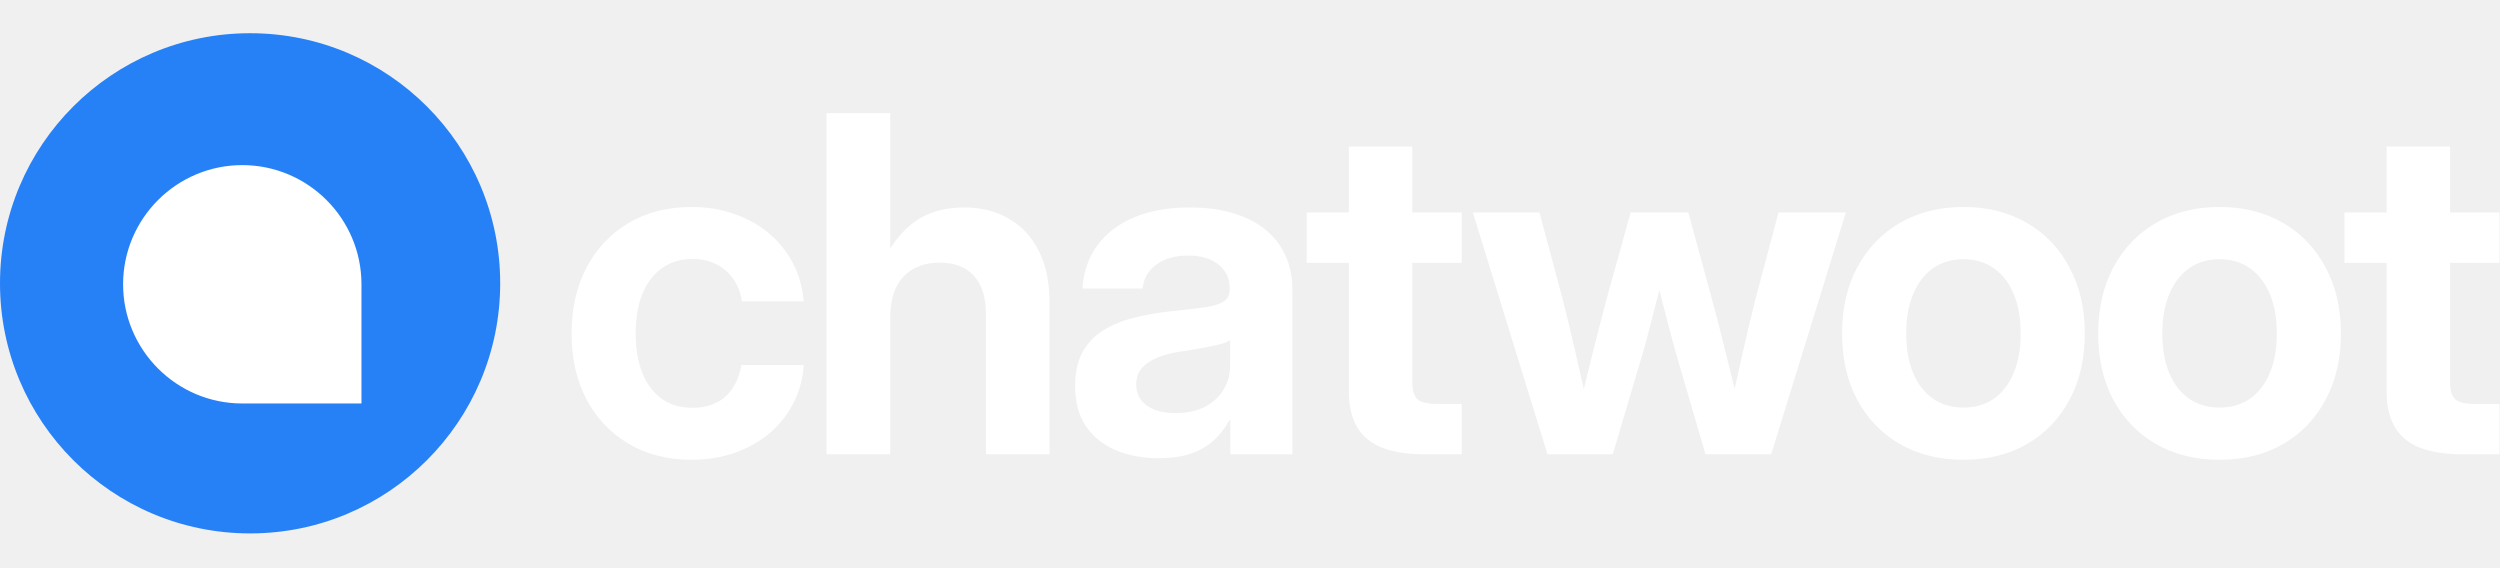
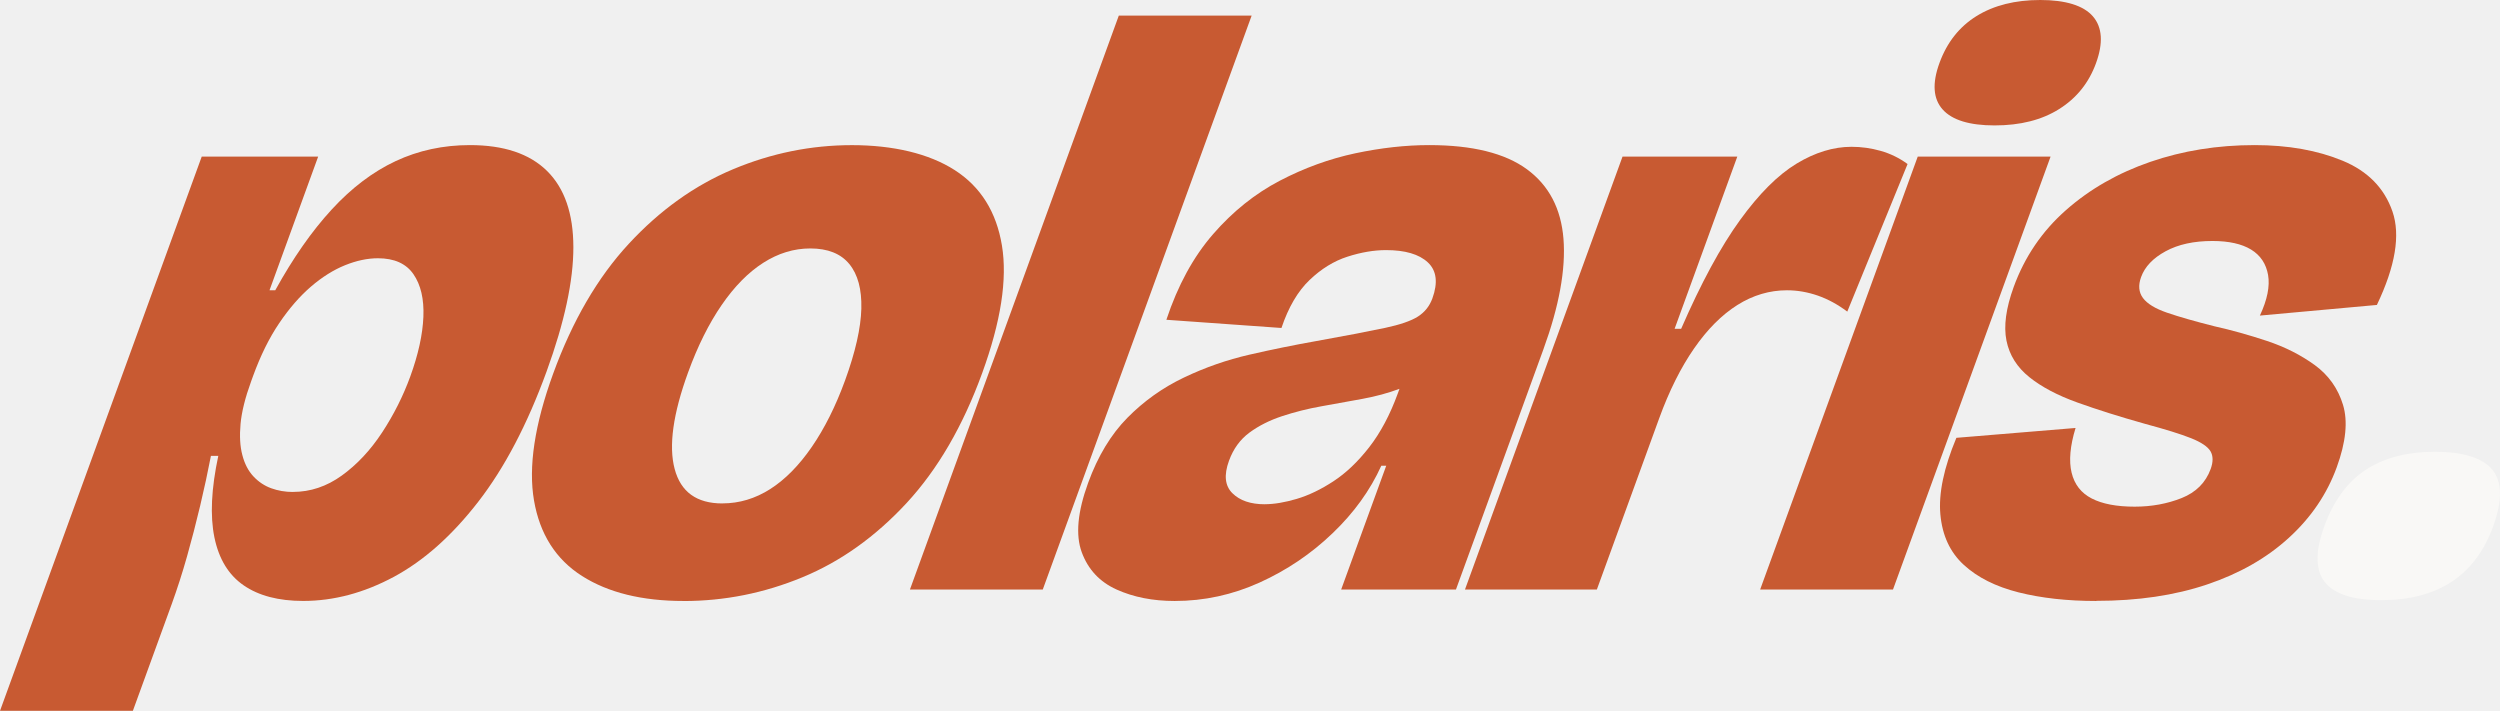
- <svg xmlns="http://www.w3.org/2000/svg" width="2559" height="581" viewBox="0 0 2559 581" fill="none">
-   <path d="M256 546C397.385 546 512 431.385 512 290C512 148.615 397.385 34 256 34C114.615 34 0 148.615 0 290C0 431.385 114.615 546 256 546Z" fill="#2781F6" />
-   <path d="M367 410H247.99C182.388 410 129 356.608 129 290.989C129 225.392 182.388 172 247.992 172C313.612 172 367 225.392 367 290.989V410Z" fill="white" stroke="white" stroke-width="6" />
-   <path d="M707.875 470.625C683.5 470.625 662.016 465.156 643.422 454.219C624.984 443.281 610.609 428.125 600.297 408.75C590.141 389.375 585.062 366.953 585.062 341.484C585.062 316.016 590.141 293.516 600.297 273.984C610.609 254.453 624.984 239.219 643.422 228.281C662.016 217.344 683.5 211.875 707.875 211.875C723.812 211.875 738.5 214.297 751.938 219.141C765.531 223.828 777.328 230.469 787.328 239.062C797.484 247.656 805.609 257.812 811.703 269.531C817.797 281.25 821.469 294.219 822.719 308.438H759.438C758.5 301.875 756.625 296.016 753.812 290.859C751.156 285.547 747.641 281.016 743.266 277.266C739.047 273.359 734.047 270.391 728.266 268.359C722.641 266.172 716.156 265.078 708.812 265.078C696.781 265.078 686.391 268.203 677.641 274.453C668.891 280.703 662.172 289.531 657.484 300.938C652.953 312.344 650.688 325.859 650.688 341.484C650.688 356.953 652.953 370.391 657.484 381.797C662.172 393.203 668.812 402.031 677.406 408.281C686.156 414.375 696.625 417.422 708.812 417.422C716.156 417.422 722.641 416.406 728.266 414.375C733.891 412.344 738.734 409.453 742.797 405.703C747.016 401.797 750.453 397.188 753.109 391.875C755.766 386.406 757.719 380.312 758.969 373.594H822.719C821.781 387.656 818.266 400.625 812.172 412.5C806.234 424.219 798.188 434.453 788.031 443.203C777.875 451.797 766 458.516 752.406 463.359C738.812 468.203 723.969 470.625 707.875 470.625ZM911.209 326.484V465H846.053V115.781H911.209V281.25H898.319C906.288 259.375 917.459 242.422 931.834 230.391C946.366 218.359 964.725 212.344 986.913 212.344C1004.41 212.344 1019.65 216.172 1032.62 223.828C1045.74 231.328 1055.98 242.344 1063.32 256.875C1070.66 271.406 1074.33 289.141 1074.33 310.078V465H1009.18V321.562C1009.18 304.219 1005.04 291.094 996.756 282.188C988.631 273.281 977.069 268.828 962.069 268.828C952.069 268.828 943.241 270.859 935.584 274.922C927.928 278.984 921.913 285.234 917.538 293.672C913.319 302.109 911.209 313.047 911.209 326.484ZM1185.79 468.984C1169.39 468.984 1154.78 466.25 1141.97 460.781C1129.15 455.312 1119 447.109 1111.5 436.172C1104.15 425.234 1100.48 411.562 1100.48 395.156C1100.48 381.094 1103.06 369.453 1108.22 360.234C1113.53 350.859 1120.64 343.438 1129.54 337.969C1138.61 332.344 1149 328.125 1160.72 325.312C1172.43 322.344 1184.62 320.156 1197.28 318.75C1212.59 317.188 1224.7 315.781 1233.61 314.531C1242.51 313.125 1248.92 311.094 1252.83 308.438C1256.73 305.781 1258.68 301.719 1258.68 296.25V294.609C1258.68 288.047 1256.97 282.344 1253.53 277.5C1250.09 272.5 1245.25 268.594 1239 265.781C1232.75 262.969 1225.17 261.562 1216.26 261.562C1207.36 261.562 1199.47 262.969 1192.59 265.781C1185.87 268.594 1180.48 272.578 1176.42 277.734C1172.51 282.734 1170.25 288.594 1169.62 295.312H1107.98C1109.08 278.438 1114.08 263.828 1122.98 251.484C1132.04 239.141 1144.54 229.531 1160.48 222.656C1176.58 215.781 1195.72 212.344 1217.9 212.344C1234.47 212.344 1249.23 214.297 1262.2 218.203C1275.33 222.109 1286.34 227.734 1295.25 235.078C1304.31 242.422 1311.18 251.328 1315.87 261.797C1320.56 272.109 1322.9 283.75 1322.9 296.719V465H1259.39V430.078H1258.45C1254.23 437.891 1248.92 444.766 1242.51 450.703C1236.26 456.484 1228.45 461.016 1219.08 464.297C1209.86 467.422 1198.76 468.984 1185.79 468.984ZM1203.14 422.812C1214.86 422.812 1224.86 420.703 1233.14 416.484C1241.58 412.109 1247.98 406.25 1252.36 398.906C1256.89 391.562 1259.15 383.281 1259.15 374.062V348.281C1257.12 349.531 1254.39 350.703 1250.95 351.797C1247.67 352.734 1243.68 353.672 1239 354.609C1234.47 355.547 1229.47 356.484 1224 357.422C1218.68 358.359 1213.14 359.219 1207.36 360C1199.23 361.25 1191.81 363.203 1185.09 365.859C1178.37 368.516 1172.98 372.109 1168.92 376.641C1165.01 381.016 1163.06 386.719 1163.06 393.75C1163.06 399.688 1164.7 404.922 1167.98 409.453C1171.42 413.828 1176.11 417.188 1182.04 419.531C1187.98 421.719 1195.01 422.812 1203.14 422.812ZM1496.24 217.5V269.062H1337.57V217.5H1496.24ZM1380.69 150H1445.61V390.703C1445.61 399.297 1447.33 405.234 1450.77 408.516C1454.21 411.797 1460.69 413.438 1470.22 413.438C1474.13 413.438 1478.66 413.438 1483.82 413.438C1489.13 413.438 1493.27 413.438 1496.24 413.438V465C1492.02 465 1486.32 465 1479.13 465C1472.1 465 1464.99 465 1457.8 465C1431.39 465 1411.94 459.766 1399.44 449.297C1386.94 438.828 1380.69 422.656 1380.69 400.781V150ZM1584.03 465L1507.62 217.5H1575.82L1599.73 307.031C1604.26 324.688 1608.63 342.891 1612.85 361.641C1617.07 380.391 1621.29 398.828 1625.51 416.953H1616.6C1621.13 398.828 1625.67 380.391 1630.2 361.641C1634.88 342.891 1639.57 324.688 1644.26 307.031L1669.1 217.5H1728.17L1752.54 307.031C1757.38 324.688 1762.07 342.891 1766.6 361.641C1771.13 380.391 1775.67 398.828 1780.2 416.953H1771.06C1775.43 398.828 1779.65 380.391 1783.71 361.641C1787.93 342.891 1792.23 324.688 1796.6 307.031L1820.51 217.5H1889.42L1813.01 465H1745.74L1716.45 364.688C1713.63 354.844 1710.9 344.844 1708.24 334.688C1705.59 324.375 1702.93 314.062 1700.28 303.75C1697.78 293.281 1695.12 282.969 1692.31 272.812H1704.96C1702.31 282.969 1699.57 293.281 1696.76 303.75C1694.1 314.062 1691.45 324.375 1688.79 334.688C1686.29 344.844 1683.56 354.844 1680.59 364.688L1650.82 465H1584.03ZM2009.78 470.625C1985.09 470.625 1963.38 465.234 1944.62 454.453C1926.03 443.672 1911.5 428.594 1901.03 409.219C1890.72 389.844 1885.56 367.266 1885.56 341.484C1885.56 315.703 1890.72 293.125 1901.03 273.75C1911.5 254.219 1926.03 239.062 1944.62 228.281C1963.38 217.344 1985.09 211.875 2009.78 211.875C2034.62 211.875 2056.34 217.344 2074.94 228.281C2093.53 239.062 2107.98 254.219 2118.3 273.75C2128.77 293.125 2134 315.703 2134 341.484C2134 367.266 2128.77 389.844 2118.3 409.219C2107.98 428.594 2093.53 443.672 2074.94 454.453C2056.34 465.234 2034.62 470.625 2009.78 470.625ZM2009.78 417.188C2021.66 417.188 2031.97 414.219 2040.72 408.281C2049.47 402.188 2056.27 393.438 2061.11 382.031C2065.95 370.625 2068.38 357.109 2068.38 341.484C2068.38 325.547 2065.95 311.953 2061.11 300.703C2056.27 289.297 2049.47 280.547 2040.72 274.453C2031.97 268.359 2021.66 265.312 2009.78 265.312C1998.06 265.312 1987.75 268.359 1978.84 274.453C1970.09 280.547 1963.3 289.297 1958.45 300.703C1953.61 311.953 1951.19 325.547 1951.19 341.484C1951.19 357.266 1953.61 370.859 1958.45 382.266C1963.3 393.516 1970.09 402.188 1978.84 408.281C1987.75 414.219 1998.06 417.188 2009.78 417.188ZM2271.94 470.625C2247.26 470.625 2225.54 465.234 2206.79 454.453C2188.19 443.672 2173.66 428.594 2163.19 409.219C2152.88 389.844 2147.72 367.266 2147.72 341.484C2147.72 315.703 2152.88 293.125 2163.19 273.75C2173.66 254.219 2188.19 239.062 2206.79 228.281C2225.54 217.344 2247.26 211.875 2271.94 211.875C2296.79 211.875 2318.51 217.344 2337.1 228.281C2355.69 239.062 2370.15 254.219 2380.46 273.75C2390.93 293.125 2396.16 315.703 2396.16 341.484C2396.16 367.266 2390.93 389.844 2380.46 409.219C2370.15 428.594 2355.69 443.672 2337.1 454.453C2318.51 465.234 2296.79 470.625 2271.94 470.625ZM2271.94 417.188C2283.82 417.188 2294.13 414.219 2302.88 408.281C2311.63 402.188 2318.43 393.438 2323.27 382.031C2328.12 370.625 2330.54 357.109 2330.54 341.484C2330.54 325.547 2328.12 311.953 2323.27 300.703C2318.43 289.297 2311.63 280.547 2302.88 274.453C2294.13 268.359 2283.82 265.312 2271.94 265.312C2260.22 265.312 2249.91 268.359 2241.01 274.453C2232.26 280.547 2225.46 289.297 2220.62 300.703C2215.77 311.953 2213.35 325.547 2213.35 341.484C2213.35 357.266 2215.77 370.859 2220.62 382.266C2225.46 393.516 2232.26 402.188 2241.01 408.281C2249.91 414.219 2260.22 417.188 2271.94 417.188ZM2558.48 217.5V269.062H2399.81V217.5H2558.48ZM2442.93 150H2507.86V390.703C2507.86 399.297 2509.57 405.234 2513.01 408.516C2516.45 411.797 2522.93 413.438 2532.47 413.438C2536.37 413.438 2540.9 413.438 2546.06 413.438C2551.37 413.438 2555.51 413.438 2558.48 413.438V465C2554.26 465 2548.56 465 2541.37 465C2534.34 465 2527.23 465 2520.04 465C2493.64 465 2474.18 459.766 2461.68 449.297C2449.18 438.828 2442.93 422.656 2442.93 400.781V150Z" fill="white" />
+ <svg xmlns="http://www.w3.org/2000/svg" id="Layer_2" viewBox="0 0 573.06 162.94">
+   <g id="Layer_1-2">
+     <path d="M0,162.94l33.38-91.71,12.86-35.33h26.69l-11.15,30.63h1.32c4.07-7.39,8.38-13.56,12.94-18.51,4.55-4.95,9.44-8.65,14.65-11.09,5.21-2.44,10.89-3.67,17.03-3.67,7.77,0,13.66,1.97,17.67,5.92,4.01,3.95,6.03,9.77,6.04,17.48.01,7.71-2.03,17.2-6.13,28.47-4.42,12.15-9.65,22.11-15.67,29.88-6.02,7.77-12.46,13.5-19.32,17.2-6.86,3.69-13.8,5.54-20.81,5.54-5.64,0-10.18-1.19-13.64-3.57-3.46-2.38-5.69-6.04-6.71-10.99-1.02-4.95-.72-11.18.89-18.7h-1.69c-.7,3.63-1.51,7.42-2.45,11.37-.94,3.95-1.94,7.83-3.02,11.65-1.08,3.82-2.26,7.49-3.53,10.99l-8.89,24.43H0ZM67.13,112.76c4.01,0,7.75-1.25,11.23-3.76,3.48-2.51,6.55-5.79,9.23-9.87,2.67-4.07,4.83-8.36,6.47-12.87,1.82-5.01,2.82-9.55,2.99-13.63.17-4.07-.59-7.33-2.27-9.77-1.68-2.44-4.4-3.66-8.16-3.66-2.38,0-4.89.53-7.54,1.6-2.64,1.07-5.24,2.7-7.79,4.89-2.55,2.19-4.98,4.98-7.27,8.36-2.3,3.38-4.31,7.46-6.04,12.22l-.41,1.13c-1.37,3.76-2.18,7.02-2.43,9.77-.25,2.76-.12,5.14.41,7.14.52,2.01,1.37,3.64,2.54,4.89,1.17,1.25,2.53,2.16,4.08,2.72,1.55.56,3.2.85,4.96.85Z" fill="#c85a32" />
+     <path d="M156.7,137.76c-9.52,0-17.28-1.91-23.29-5.73-6-3.82-9.67-9.59-11-17.29s.13-17.38,4.37-29.04c4.42-12.15,10.2-22.08,17.33-29.79,7.13-7.71,15.09-13.41,23.89-17.1,8.8-3.69,17.9-5.54,27.29-5.54s17.63,1.91,23.57,5.73c5.94,3.82,9.54,9.58,10.81,17.29,1.27,7.71-.24,17.45-4.53,29.23-4.42,12.15-10.2,22.08-17.33,29.79-7.13,7.7-15.08,13.38-23.86,17.01-8.78,3.63-17.86,5.45-27.26,5.45ZM165.59,115.39c3.88,0,7.54-1.1,10.97-3.29,3.43-2.19,6.61-5.42,9.54-9.68,2.93-4.26,5.46-9.33,7.61-15.22,2.37-6.51,3.61-12,3.73-16.44.11-4.45-.8-7.86-2.76-10.24-1.95-2.38-4.94-3.57-8.94-3.57-3.76,0-7.35,1.1-10.78,3.29-3.43,2.19-6.61,5.42-9.54,9.68-2.93,4.26-5.49,9.4-7.68,15.41-3.47,9.52-4.5,16.91-3.09,22.18,1.4,5.26,5.05,7.89,10.94,7.89Z" fill="#c85a32" />
+     <path d="M208.58,135.13L256.46,3.57h30.45l-47.88,131.56h-30.45Z" fill="#c85a32" />
+     <path d="M269.27,137.76c-5.01,0-9.45-.88-13.33-2.63-3.87-1.75-6.53-4.6-7.98-8.55-1.45-3.95-.96-9.24,1.46-15.88,2.23-6.14,5.24-11.12,9.01-14.94,3.77-3.82,8.08-6.89,12.94-9.21,4.85-2.32,9.87-4.07,15.07-5.26,5.19-1.19,10.27-2.22,15.22-3.1,6.97-1.25,12.22-2.26,15.75-3.01,3.53-.75,6.07-1.63,7.63-2.63,1.55-1,2.65-2.38,3.29-4.13,1.32-3.63.98-6.39-1.03-8.27-2.01-1.88-5.21-2.82-9.59-2.82-2.76,0-5.7.5-8.82,1.5-3.12,1-6.03,2.79-8.71,5.36-2.69,2.57-4.84,6.23-6.44,10.99l-26.38-1.88c2.62-7.89,6.19-14.44,10.72-19.64,4.52-5.2,9.61-9.27,15.25-12.22,5.64-2.94,11.42-5.04,17.33-6.3,5.91-1.25,11.55-1.88,16.94-1.88,9.9,0,17.37,1.85,22.41,5.54,5.04,3.7,7.83,9.02,8.38,15.98.54,6.95-.99,15.38-4.6,25.28l-6.43,17.67c-1.5,4.13-3.02,8.3-4.55,12.5-1.53,4.2-3.04,8.36-4.55,12.5-1.51,4.14-3.01,8.27-4.52,12.4h-26.31c1.64-4.51,3.31-9.08,4.99-13.72,1.69-4.63,3.47-9.52,5.34-14.66h-1.13c-2.55,5.64-6.28,10.81-11.19,15.5-4.9,4.7-10.47,8.46-16.7,11.28-6.23,2.82-12.72,4.23-19.49,4.23ZM289.93,115.58c2.13,0,4.56-.41,7.3-1.22,2.74-.81,5.55-2.16,8.42-4.04,2.88-1.88,5.61-4.48,8.2-7.8,2.58-3.32,4.77-7.42,6.55-12.31l1.64-4.51,5.28-.56c-1.6,1.63-3.74,2.95-6.42,3.95-2.68,1-5.57,1.79-8.65,2.35-3.09.56-6.21,1.13-9.35,1.69-3.15.56-6.15,1.32-9,2.26-2.85.94-5.34,2.19-7.48,3.76-2.14,1.57-3.71,3.73-4.71,6.48-1.19,3.26-.93,5.73.78,7.42,1.7,1.69,4.18,2.54,7.44,2.54Z" fill="#c85a32" />
+     <path d="M335.81,135.13l19.63-53.94,16.48-45.29h26.31l-14.37,39.47h1.5c4.58-10.52,9.07-18.82,13.48-24.9,4.4-6.08,8.73-10.4,12.99-12.97,4.25-2.57,8.45-3.85,12.58-3.85,2.26,0,4.49.31,6.71.94,2.21.63,4.26,1.63,6.14,3.01l-13.82,33.83c-2.17-1.63-4.41-2.85-6.75-3.67-2.34-.81-4.7-1.22-7.07-1.22-4.01,0-7.8,1.13-11.38,3.38-3.58,2.26-6.89,5.58-9.92,9.96-3.04,4.39-5.7,9.71-7.98,15.97l-14.3,39.28h-30.26Z" fill="#c85a32" />
+     <path d="M403.47,135.13l36.12-99.23h30.45l-36.12,99.23h-30.45ZM457.22,28.75c-5.76,0-9.74-1.22-11.92-3.66-2.18-2.44-2.43-5.98-.74-10.62,1.73-4.76,4.58-8.36,8.54-10.81,3.96-2.44,8.82-3.66,14.58-3.66s9.91,1.25,12.07,3.76c2.16,2.51,2.39,6.08.71,10.71-1.64,4.51-4.46,8.02-8.44,10.52-3.98,2.51-8.92,3.76-14.81,3.76Z" fill="#c85a32" />
+     <path d="M480.51,137.76c-6.64,0-12.57-.66-17.79-1.97-5.22-1.32-9.41-3.41-12.56-6.3-3.15-2.88-4.94-6.73-5.38-11.56-.44-4.82.79-10.68,3.67-17.57l27.32-2.26c-1.26,4.13-1.56,7.55-.91,10.24.65,2.7,2.18,4.67,4.61,5.92,2.42,1.25,5.71,1.88,9.84,1.88,3.88,0,7.47-.66,10.77-1.97,3.3-1.32,5.52-3.54,6.66-6.67.59-1.63.58-2.97-.03-4.04-.62-1.06-2.1-2.07-4.45-3.01-2.35-.94-5.87-2.03-10.55-3.29-5.8-1.63-10.97-3.26-15.51-4.89-4.55-1.63-8.22-3.57-11.04-5.83-2.81-2.26-4.56-5.04-5.23-8.36-.67-3.32-.12-7.42,1.66-12.31,2.51-6.89,6.49-12.75,11.94-17.57,5.45-4.82,11.9-8.52,19.35-11.09,7.45-2.57,15.43-3.85,23.96-3.85,7.64,0,14.35,1.19,20.12,3.57,5.77,2.38,9.59,6.27,11.45,11.65,1.86,5.39.67,12.53-3.57,21.42l-26.82,2.44c1.7-3.63,2.32-6.73,1.88-9.3-.45-2.57-1.74-4.51-3.89-5.83-2.15-1.31-5.11-1.97-8.87-1.97-4.26,0-7.83.78-10.72,2.35-2.89,1.57-4.77,3.54-5.63,5.92-.68,1.88-.55,3.48.42,4.79.96,1.31,2.81,2.44,5.54,3.38,2.73.94,6.33,1.97,10.81,3.1,3.94.88,7.98,2.01,12.11,3.38,4.13,1.38,7.78,3.23,10.95,5.54,3.16,2.32,5.32,5.36,6.46,9.12,1.14,3.76.66,8.52-1.44,14.28-2.23,6.14-5.89,11.53-10.96,16.16-5.07,4.64-11.32,8.21-18.75,10.71-7.43,2.51-15.9,3.76-25.42,3.76Z" fill="#c85a32" />
+     <path d="M545.79,137.57c-6.39,0-10.68-1.38-12.87-4.13-2.19-2.75-2.24-7.02-.14-12.78,2.14-5.89,5.31-10.21,9.51-12.97,4.2-2.75,9.49-4.13,15.88-4.13s10.9,1.38,13.15,4.13c2.25,2.76,2.31,7.08.17,12.97-4.1,11.28-12.67,16.91-25.7,16.91Z" fill="#f9f8f6" />
+   </g>
</svg>
